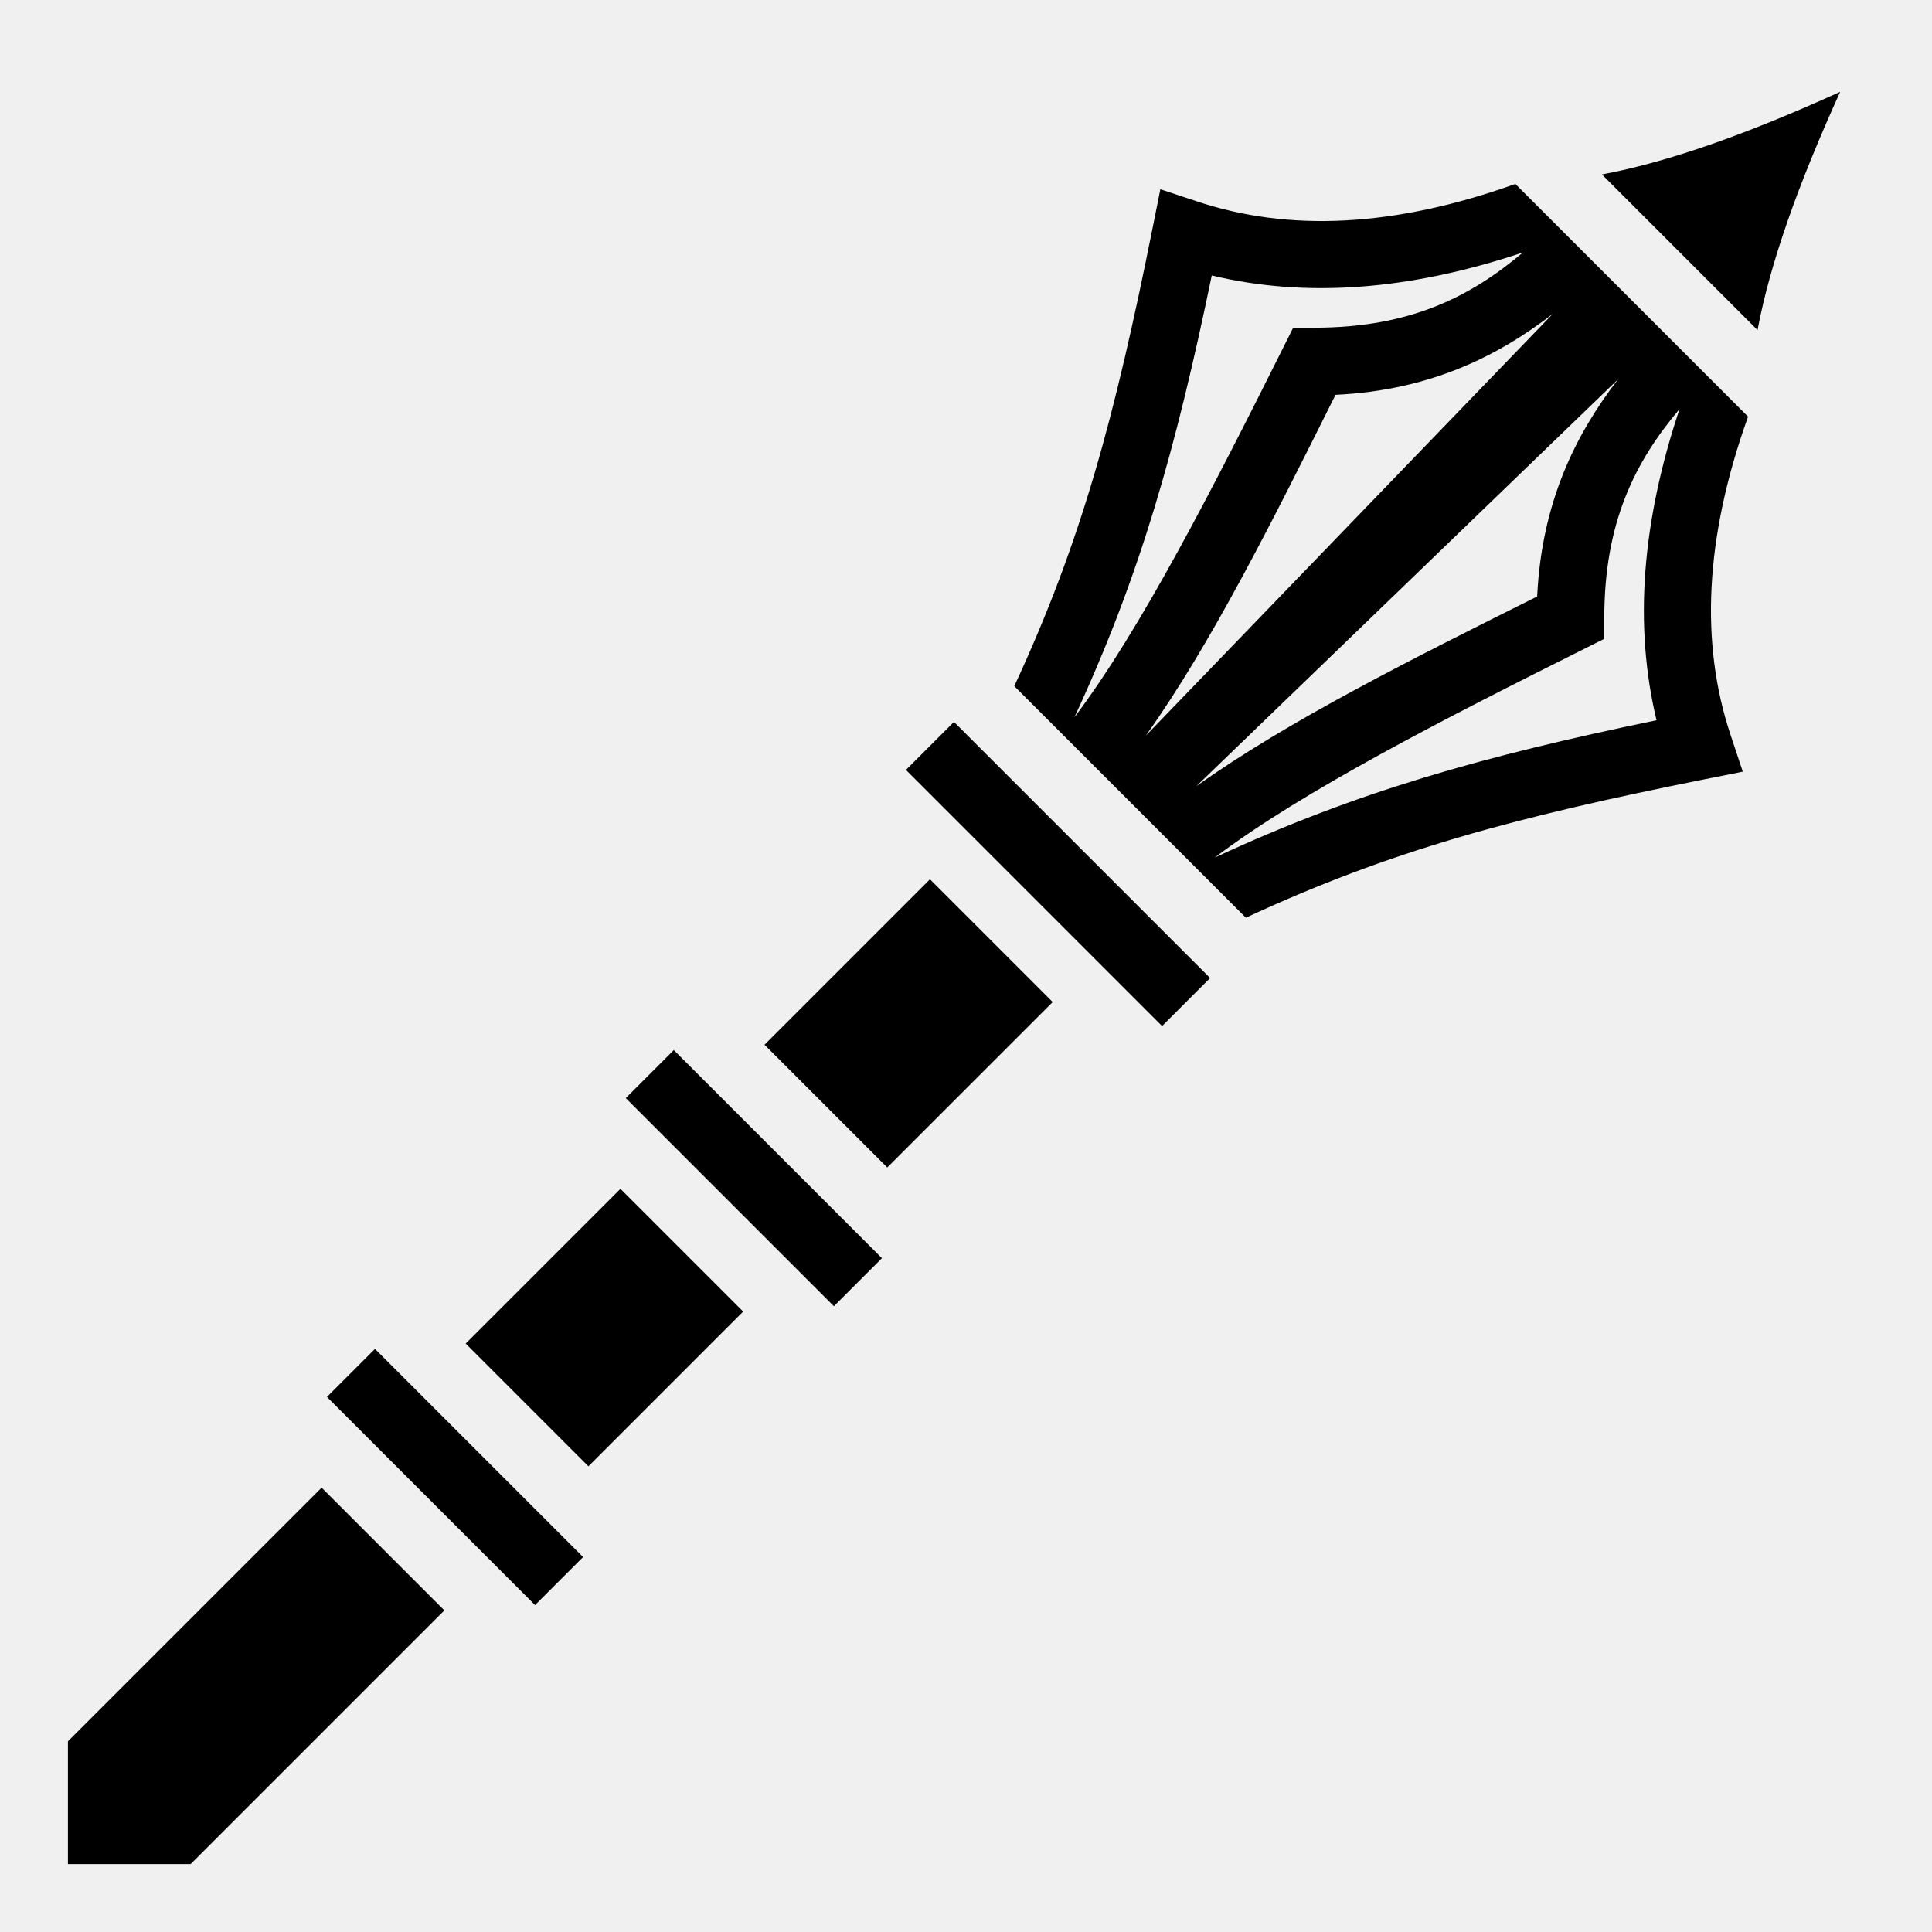
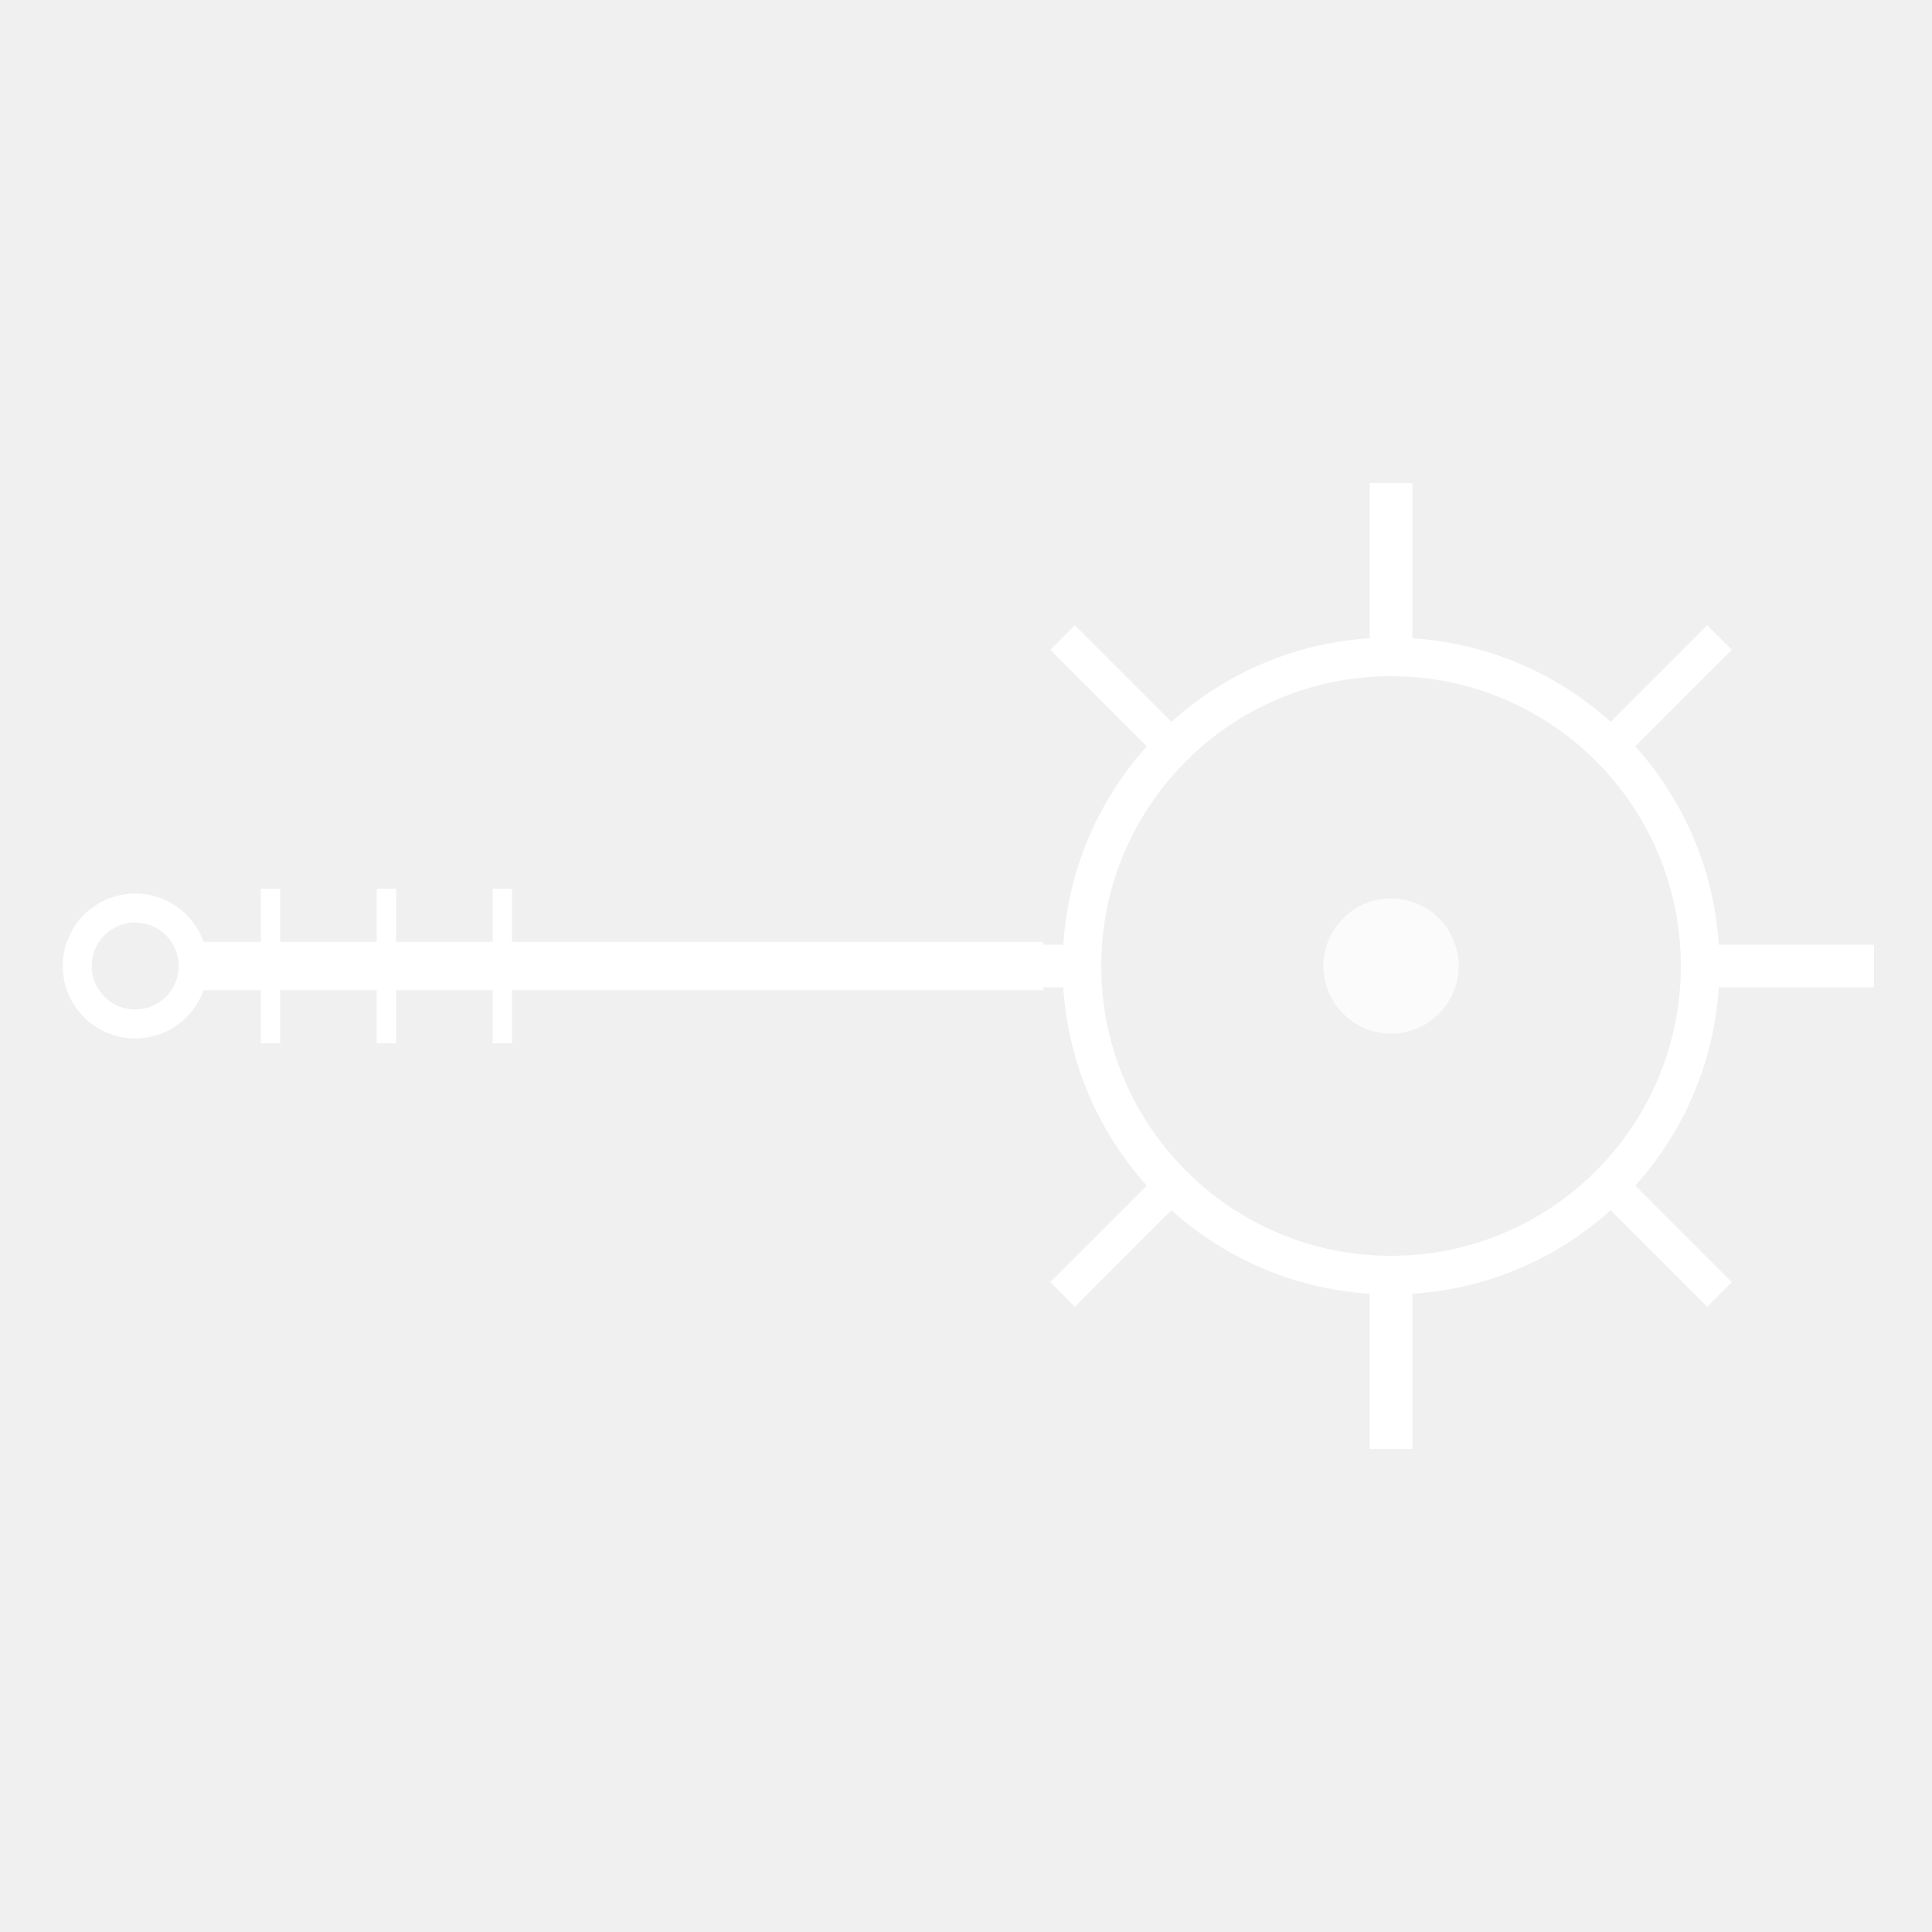
- <svg xmlns="http://www.w3.org/2000/svg" width="800px" height="800px" viewBox="0 0 512 512">
-   <path fill="#000000" d="M487.666 24.334c-24.62 11.186-45.546 18.608-63.14 21.9l41.24 41.24c3.292-17.594 10.714-38.52 21.9-63.14zm-86.082 24.414c-32.088 11.49-60.035 12.74-84.406 4.617l-9.674-3.222-1.998 9.996c-10.117 50.582-18.887 83.28-36.71 121.694l61.37 61.37c38.413-17.823 71.112-26.593 121.695-36.71l9.997-1.998-3.222-9.674c-8.124-24.37-6.873-52.318 4.617-84.406zm2.025 18.148c-13.847 11.685-29.848 19.95-55.34 19.95h-5.56l-2.487 4.974c-18.768 37.536-37.835 74.907-55.494 98.27 17.45-37.59 26.875-71.046 36.4-117.088 25.205 6.06 52.813 3.84 82.48-6.106zm7.902 16.276L303.65 194.957c17.364-24.354 33.734-57.204 50.276-90.32 24.903-1.193 42.88-10.125 57.586-21.465zm17.316 17.316c-11.34 14.707-20.272 32.683-21.465 57.586-33.116 16.542-65.966 32.912-90.32 50.276zm16.276 7.903c-9.945 29.667-12.166 57.275-6.106 82.48-46.042 9.525-79.5 18.95-117.088 36.4 23.363-17.658 60.734-36.725 98.27-55.493l4.974-2.488v-5.56c0-25.492 8.265-41.493 19.95-55.34zm-192.292 82.915l-12.728 12.728 67.883 67.883 12.728-12.728-7.67-7.67-52.543-52.543zm-6.363 41.718l-43.843 43.842 32.528 32.528 43.842-43.842zm-67.884 45.256l-12.728 12.728 55.154 55.154 12.73-12.728zm-14.142 36.77l-41.012 41.01 32.527 32.528 41.01-41.012zM99.37 357.474l-12.727 12.728 55.154 55.154 12.728-12.728zm-14.14 36.77L18 461.472V494h32.527l67.23-67.23z" />
+ <svg xmlns="http://www.w3.org/2000/svg" viewBox="0 0 100 100" fill="none">
+   <circle cx="7" cy="50" r="3" stroke="white" stroke-width="1.5" />
+   <line x1="10" y1="50" x2="54" y2="50" stroke="white" stroke-width="2.5" />
+   <line x1="14" y1="46" x2="14" y2="54" stroke="white" stroke-width="1" />
+   <line x1="20" y1="46" x2="20" y2="54" stroke="white" stroke-width="1" />
+   <line x1="26" y1="46" x2="26" y2="54" stroke="white" stroke-width="1" />
+   <circle cx="72" cy="50" r="16" stroke="white" stroke-width="2" />
+   <circle cx="72" cy="50" r="3.5" fill="white" opacity="0.7" />
+   <line x1="88" y1="50" x2="97" y2="50" stroke="white" stroke-width="2.2" />
+   <line x1="83" y1="39" x2="89" y2="33" stroke="white" stroke-width="1.8" />
+   <line x1="72" y1="34" x2="72" y2="25" stroke="white" stroke-width="2.2" />
+   <line x1="61" y1="39" x2="55" y2="33" stroke="white" stroke-width="1.8" />
+   <line x1="56" y1="50" x2="47" y2="50" stroke="white" stroke-width="2.2" />
+   <line x1="61" y1="61" x2="55" y2="67" stroke="white" stroke-width="1.8" />
+   <line x1="72" y1="66" x2="72" y2="75" stroke="white" stroke-width="2.2" />
+   <line x1="83" y1="61" x2="89" y2="67" stroke="white" stroke-width="1.8" />
</svg>
